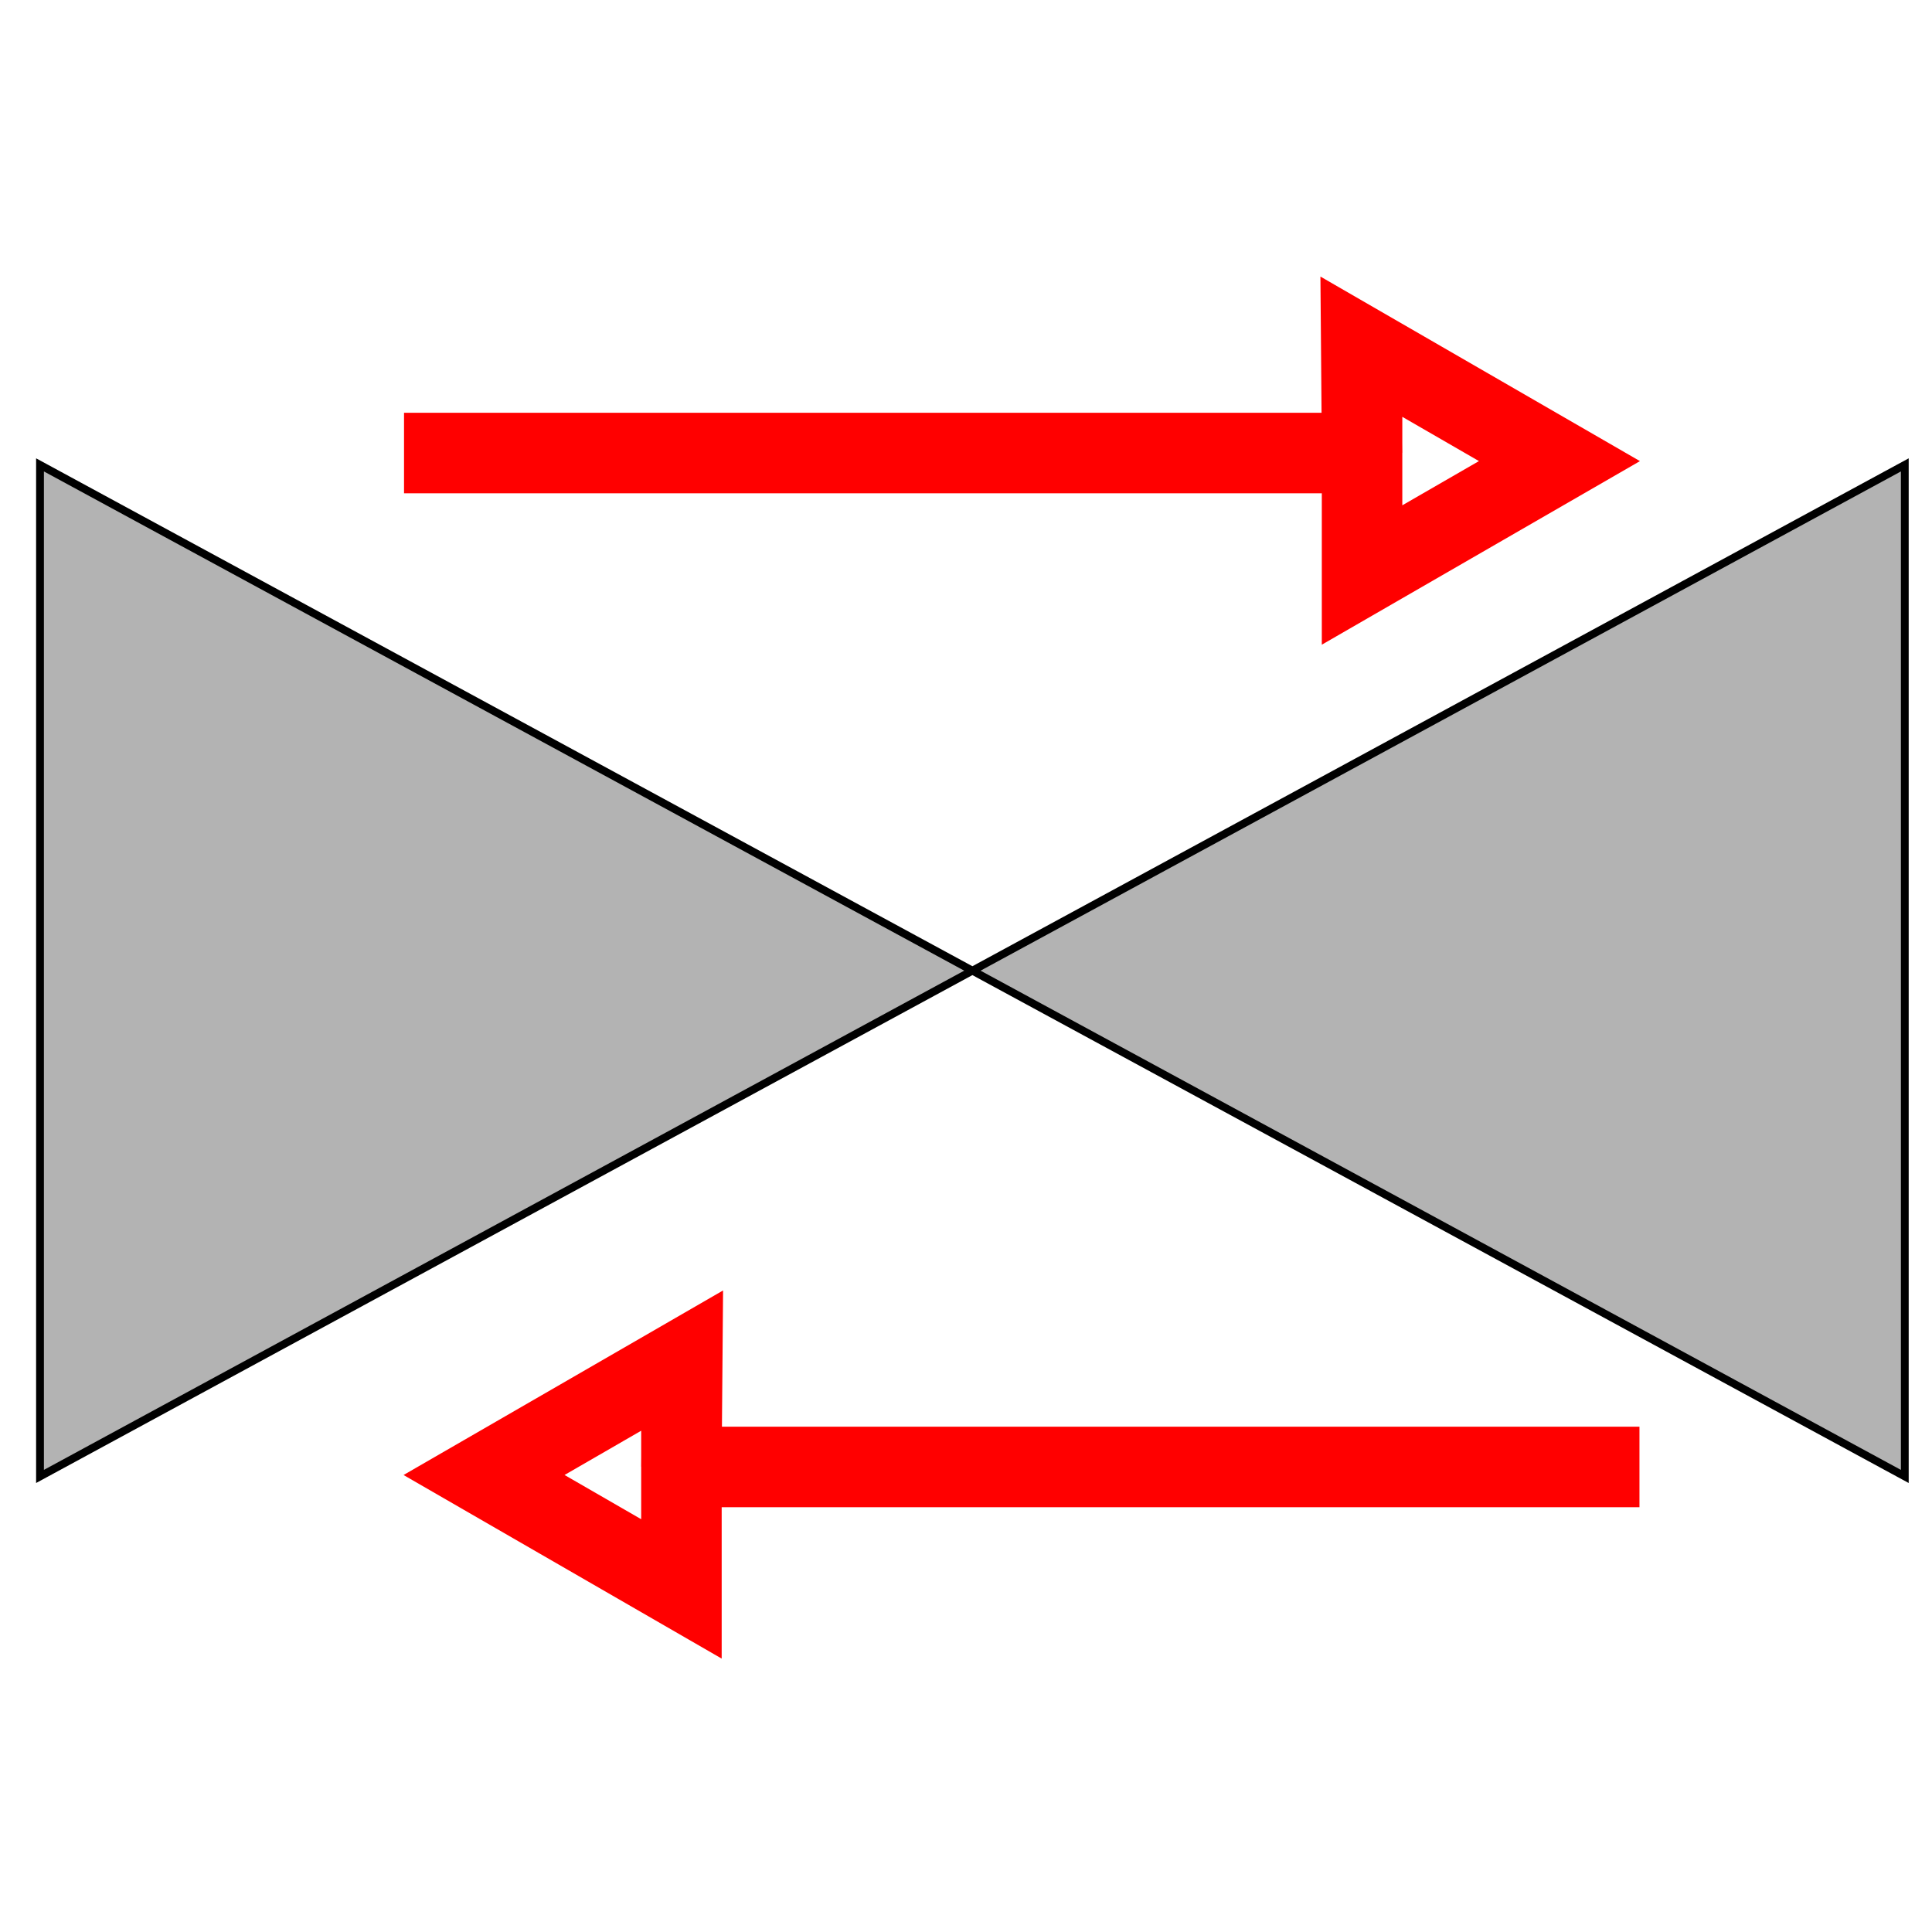
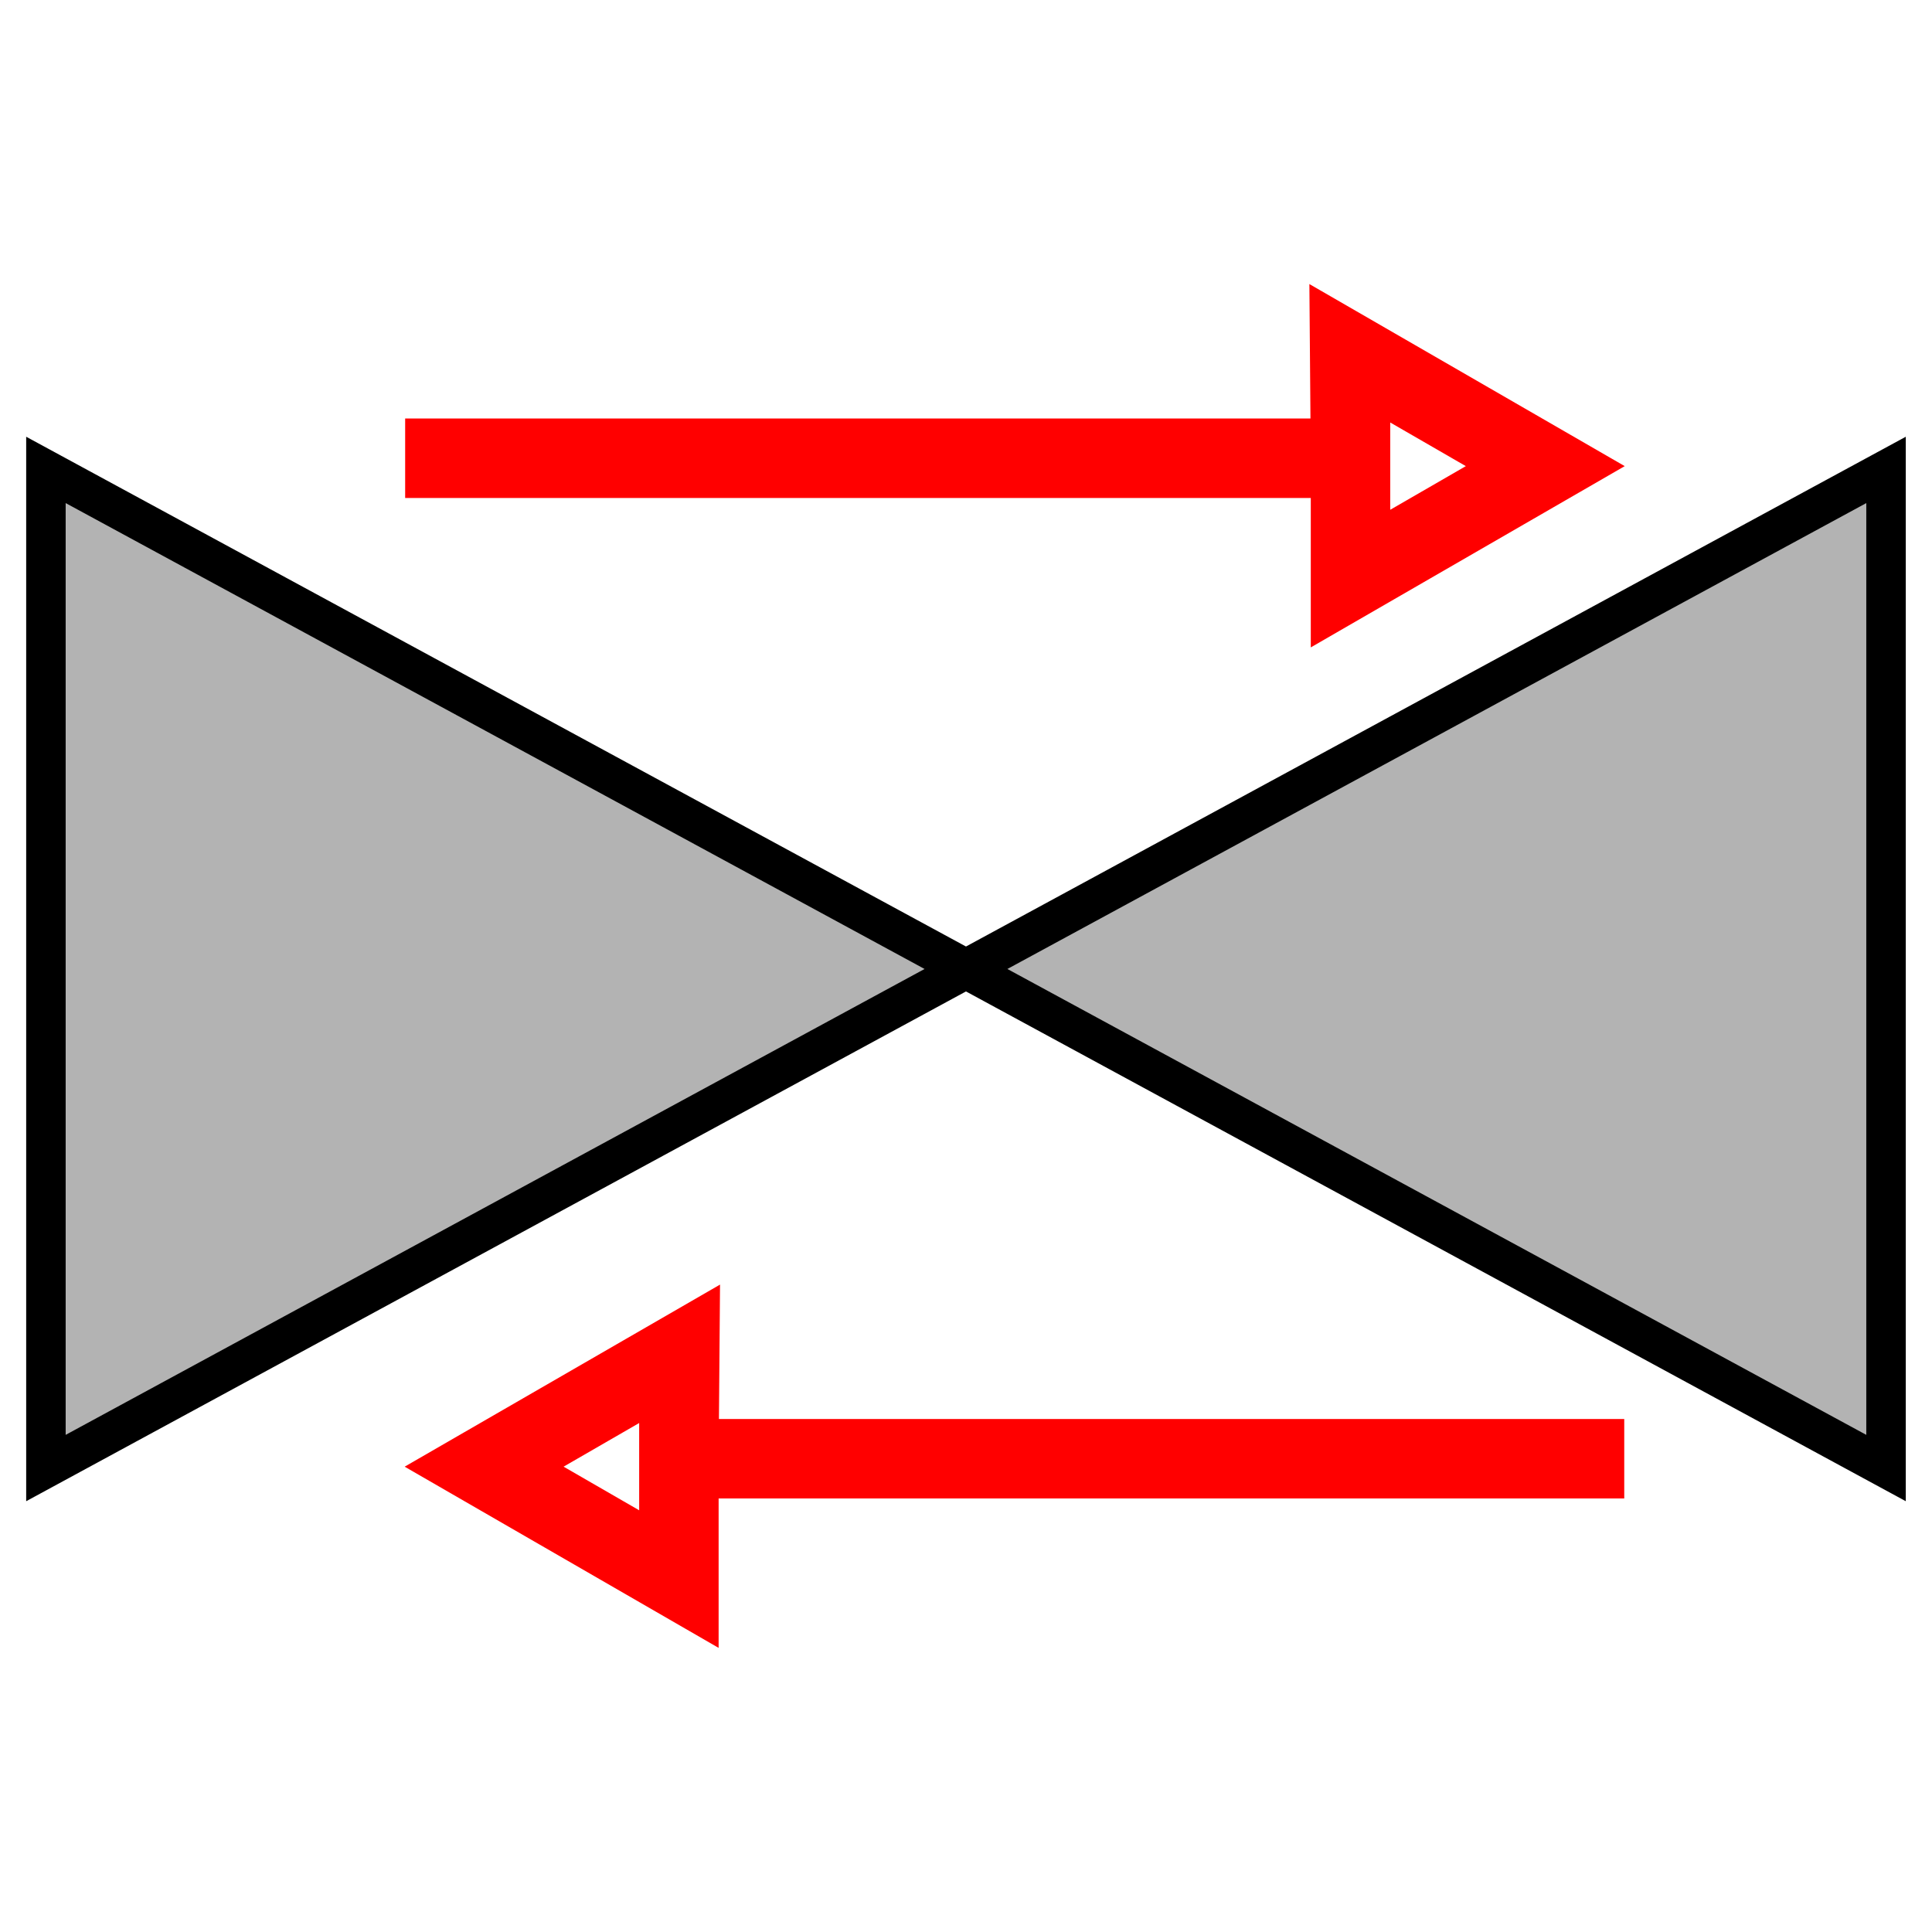
- <svg xmlns="http://www.w3.org/2000/svg" width="24" height="24" viewBox="0 0 24 24" id="svg2" version="1.1">
+ <svg xmlns="http://www.w3.org/2000/svg" width="48" height="48" viewBox="0 0 48 48" id="svg2" version="1.1">
  <defs id="defs4" />
-   <g id="layer1" transform="translate(0,-1028.362)">
-     <path style="fill:#b3b3b3;fill-rule:evenodd;stroke:#000000;stroke-width:0.097px;stroke-linecap:butt;stroke-linejoin:miter;stroke-opacity:1" d="m 0.497,1034.137 0,12.566 23.165,-12.566 0,12.566 z" id="path3342" />
-     <path style="fill:none;fill-rule:evenodd;stroke:#ff0000;stroke-width:1px;stroke-linecap:butt;stroke-linejoin:miter;stroke-opacity:1" d="m 5.019,1033.99 11.901,0 0,1.515 2.452,-1.415 -2.462,-1.422 0.011,1.322" id="path4283" />
-     <path style="fill:none;fill-rule:evenodd;stroke:#ff0000;stroke-width:1px;stroke-linecap:butt;stroke-linejoin:miter;stroke-opacity:1" d="m 20.366,1046.585 -11.901,0 0,1.515 -2.452,-1.415 2.462,-1.422 -0.011,1.322" id="path4283-3" />
+   <g id="layer1" transform="translate(0,-1004.362)">
+     <g id="g4149" transform="translate(2.5e-7,-3.5830685e-5)">
+       <path id="path3342" d="m 1.141,1016.037 0,24.798 45.717,-24.798 0,24.798 z" style="fill:#b3b3b3;fill-rule:evenodd;stroke:#000000;stroke-width:0.981;stroke-linecap:butt;stroke-linejoin:miter;stroke-miterlimit:4;stroke-dasharray:none;stroke-opacity:1" />
+       <path id="path4283" d="m 10.066,1015.747 23.487,0 0,2.99 4.839,-2.794 -4.86,-2.806 0.021,2.609" style="fill:none;fill-rule:evenodd;stroke:#ff0000;stroke-width:1.974px;stroke-linecap:butt;stroke-linejoin:miter;stroke-opacity:1" />
+       <path id="path4283-3" d="m 40.354,1040.604 -23.487,0 0,2.99 -4.839,-2.793 4.86,-2.806 -0.021,2.609" style="fill:none;fill-rule:evenodd;stroke:#ff0000;stroke-width:1.974px;stroke-linecap:butt;stroke-linejoin:miter;stroke-opacity:1" />
+     </g>
  </g>
</svg>
